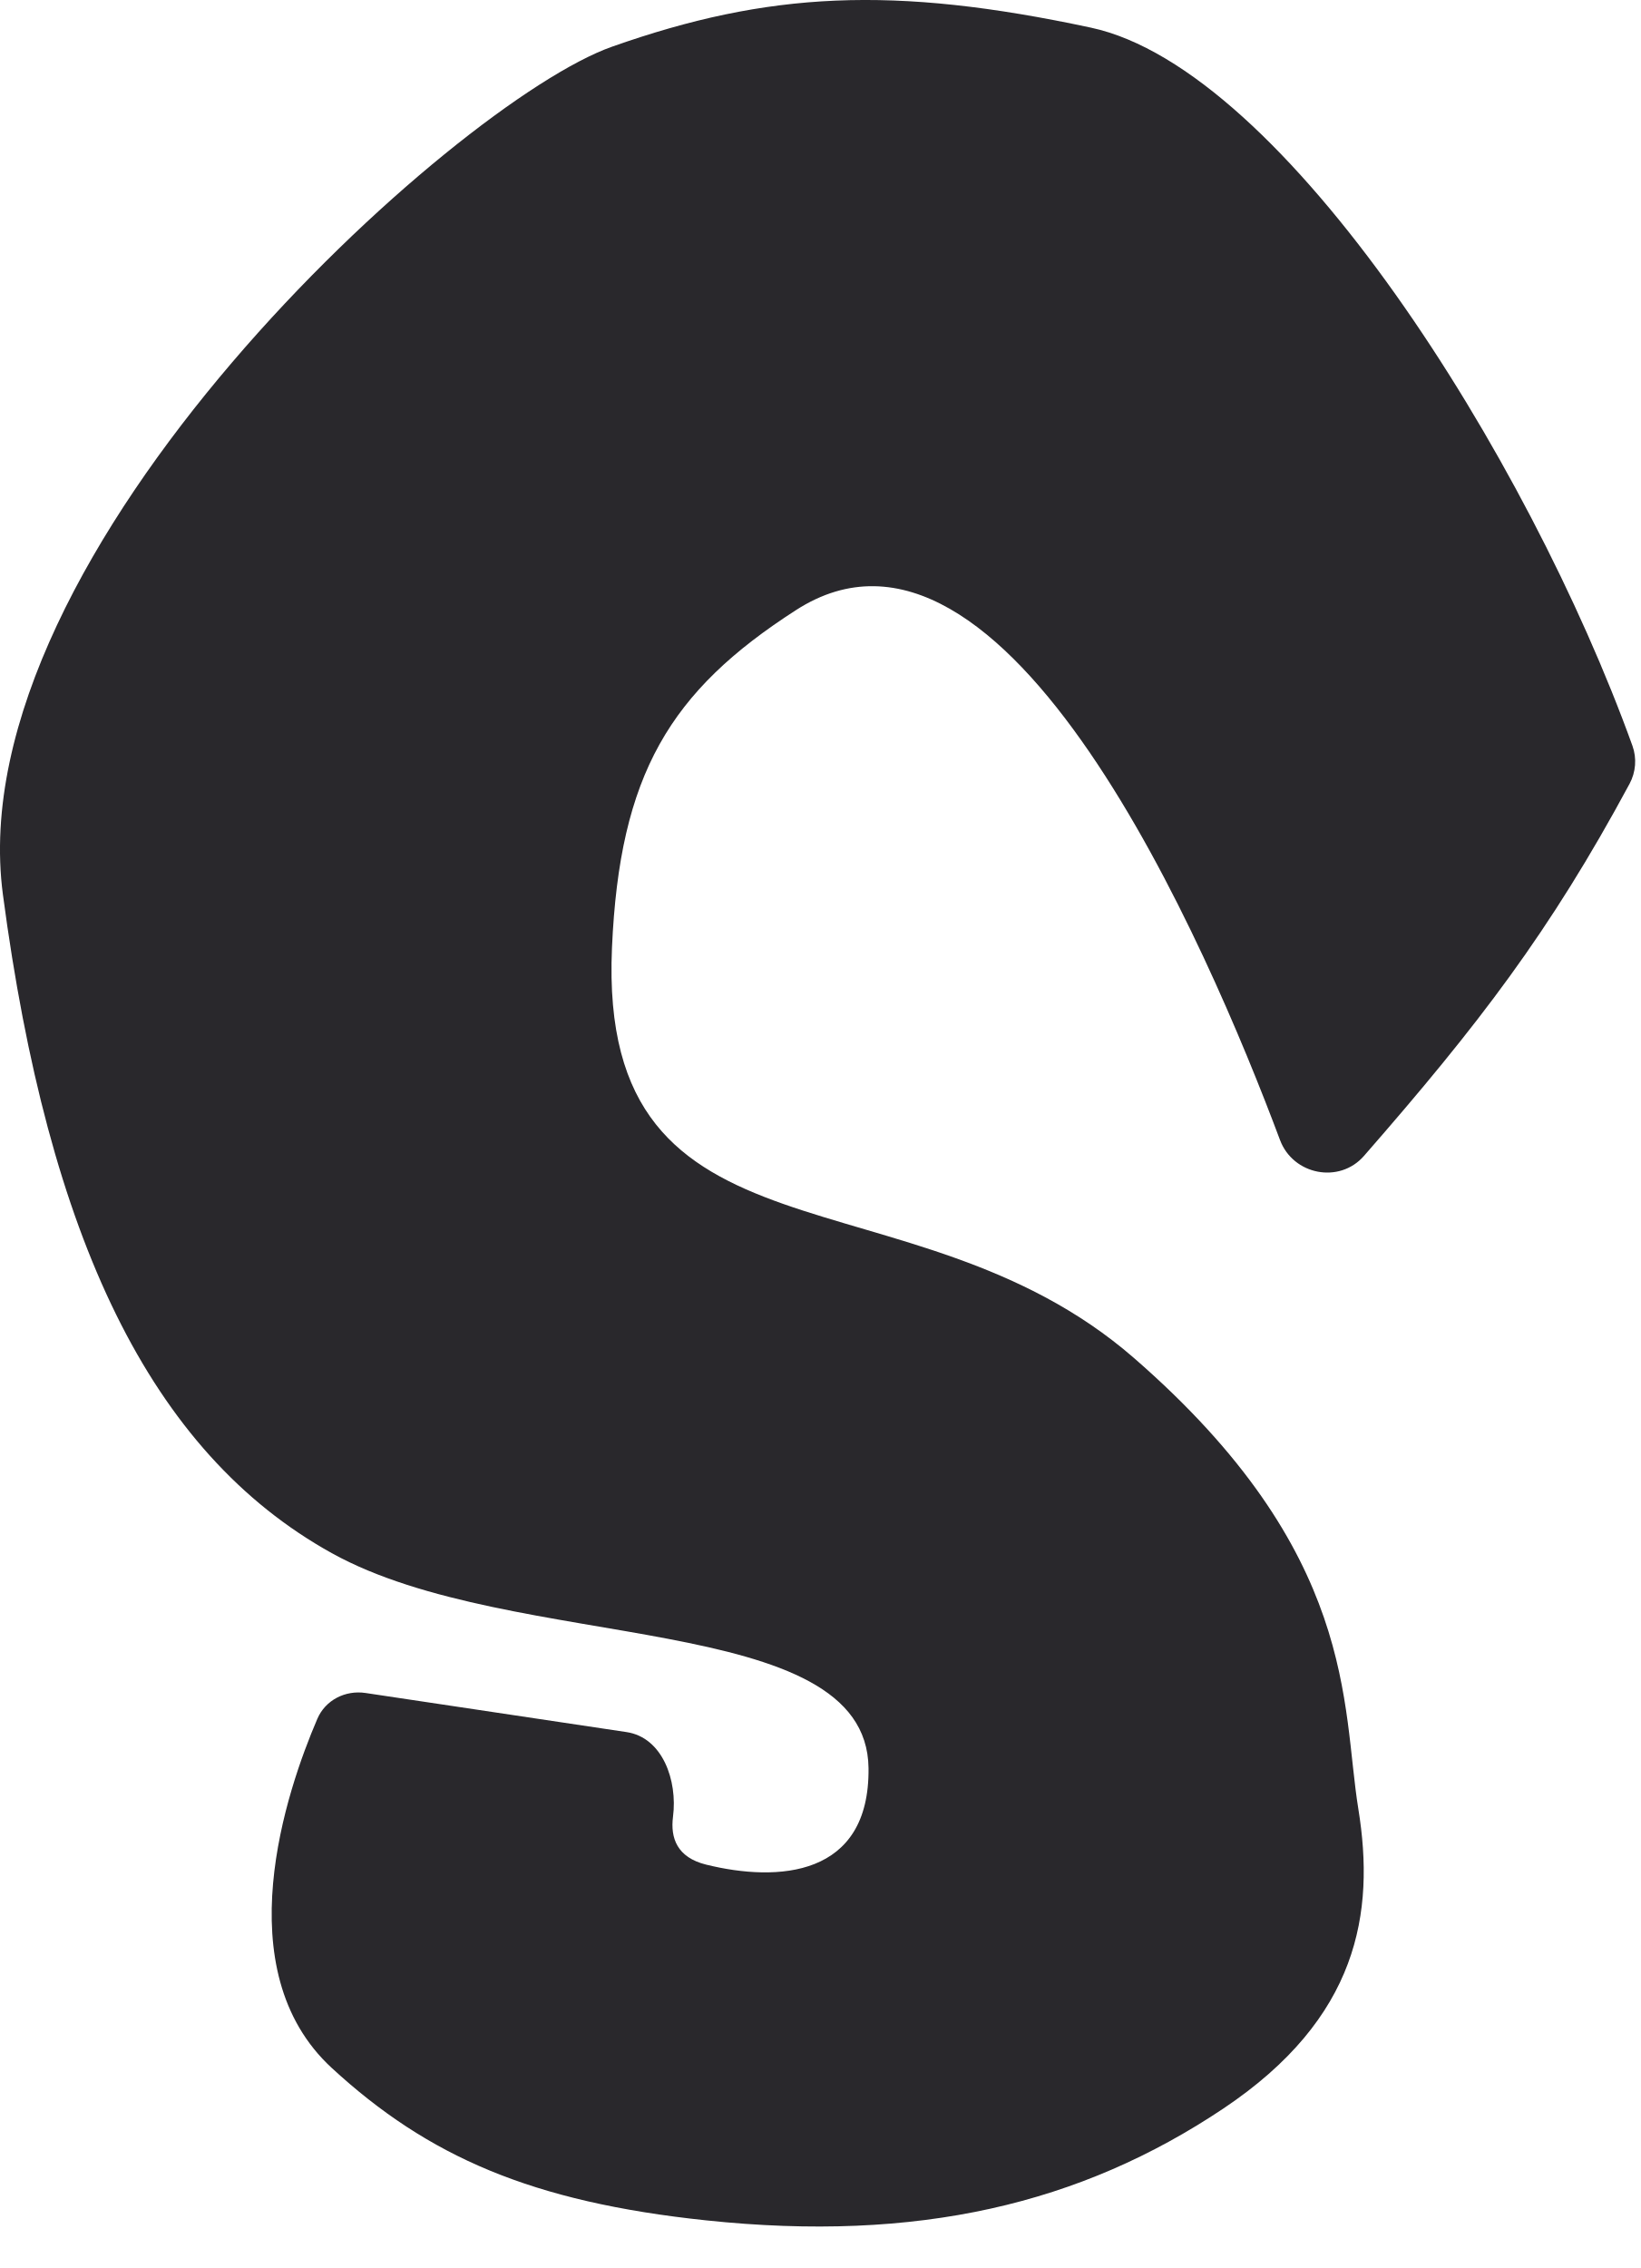
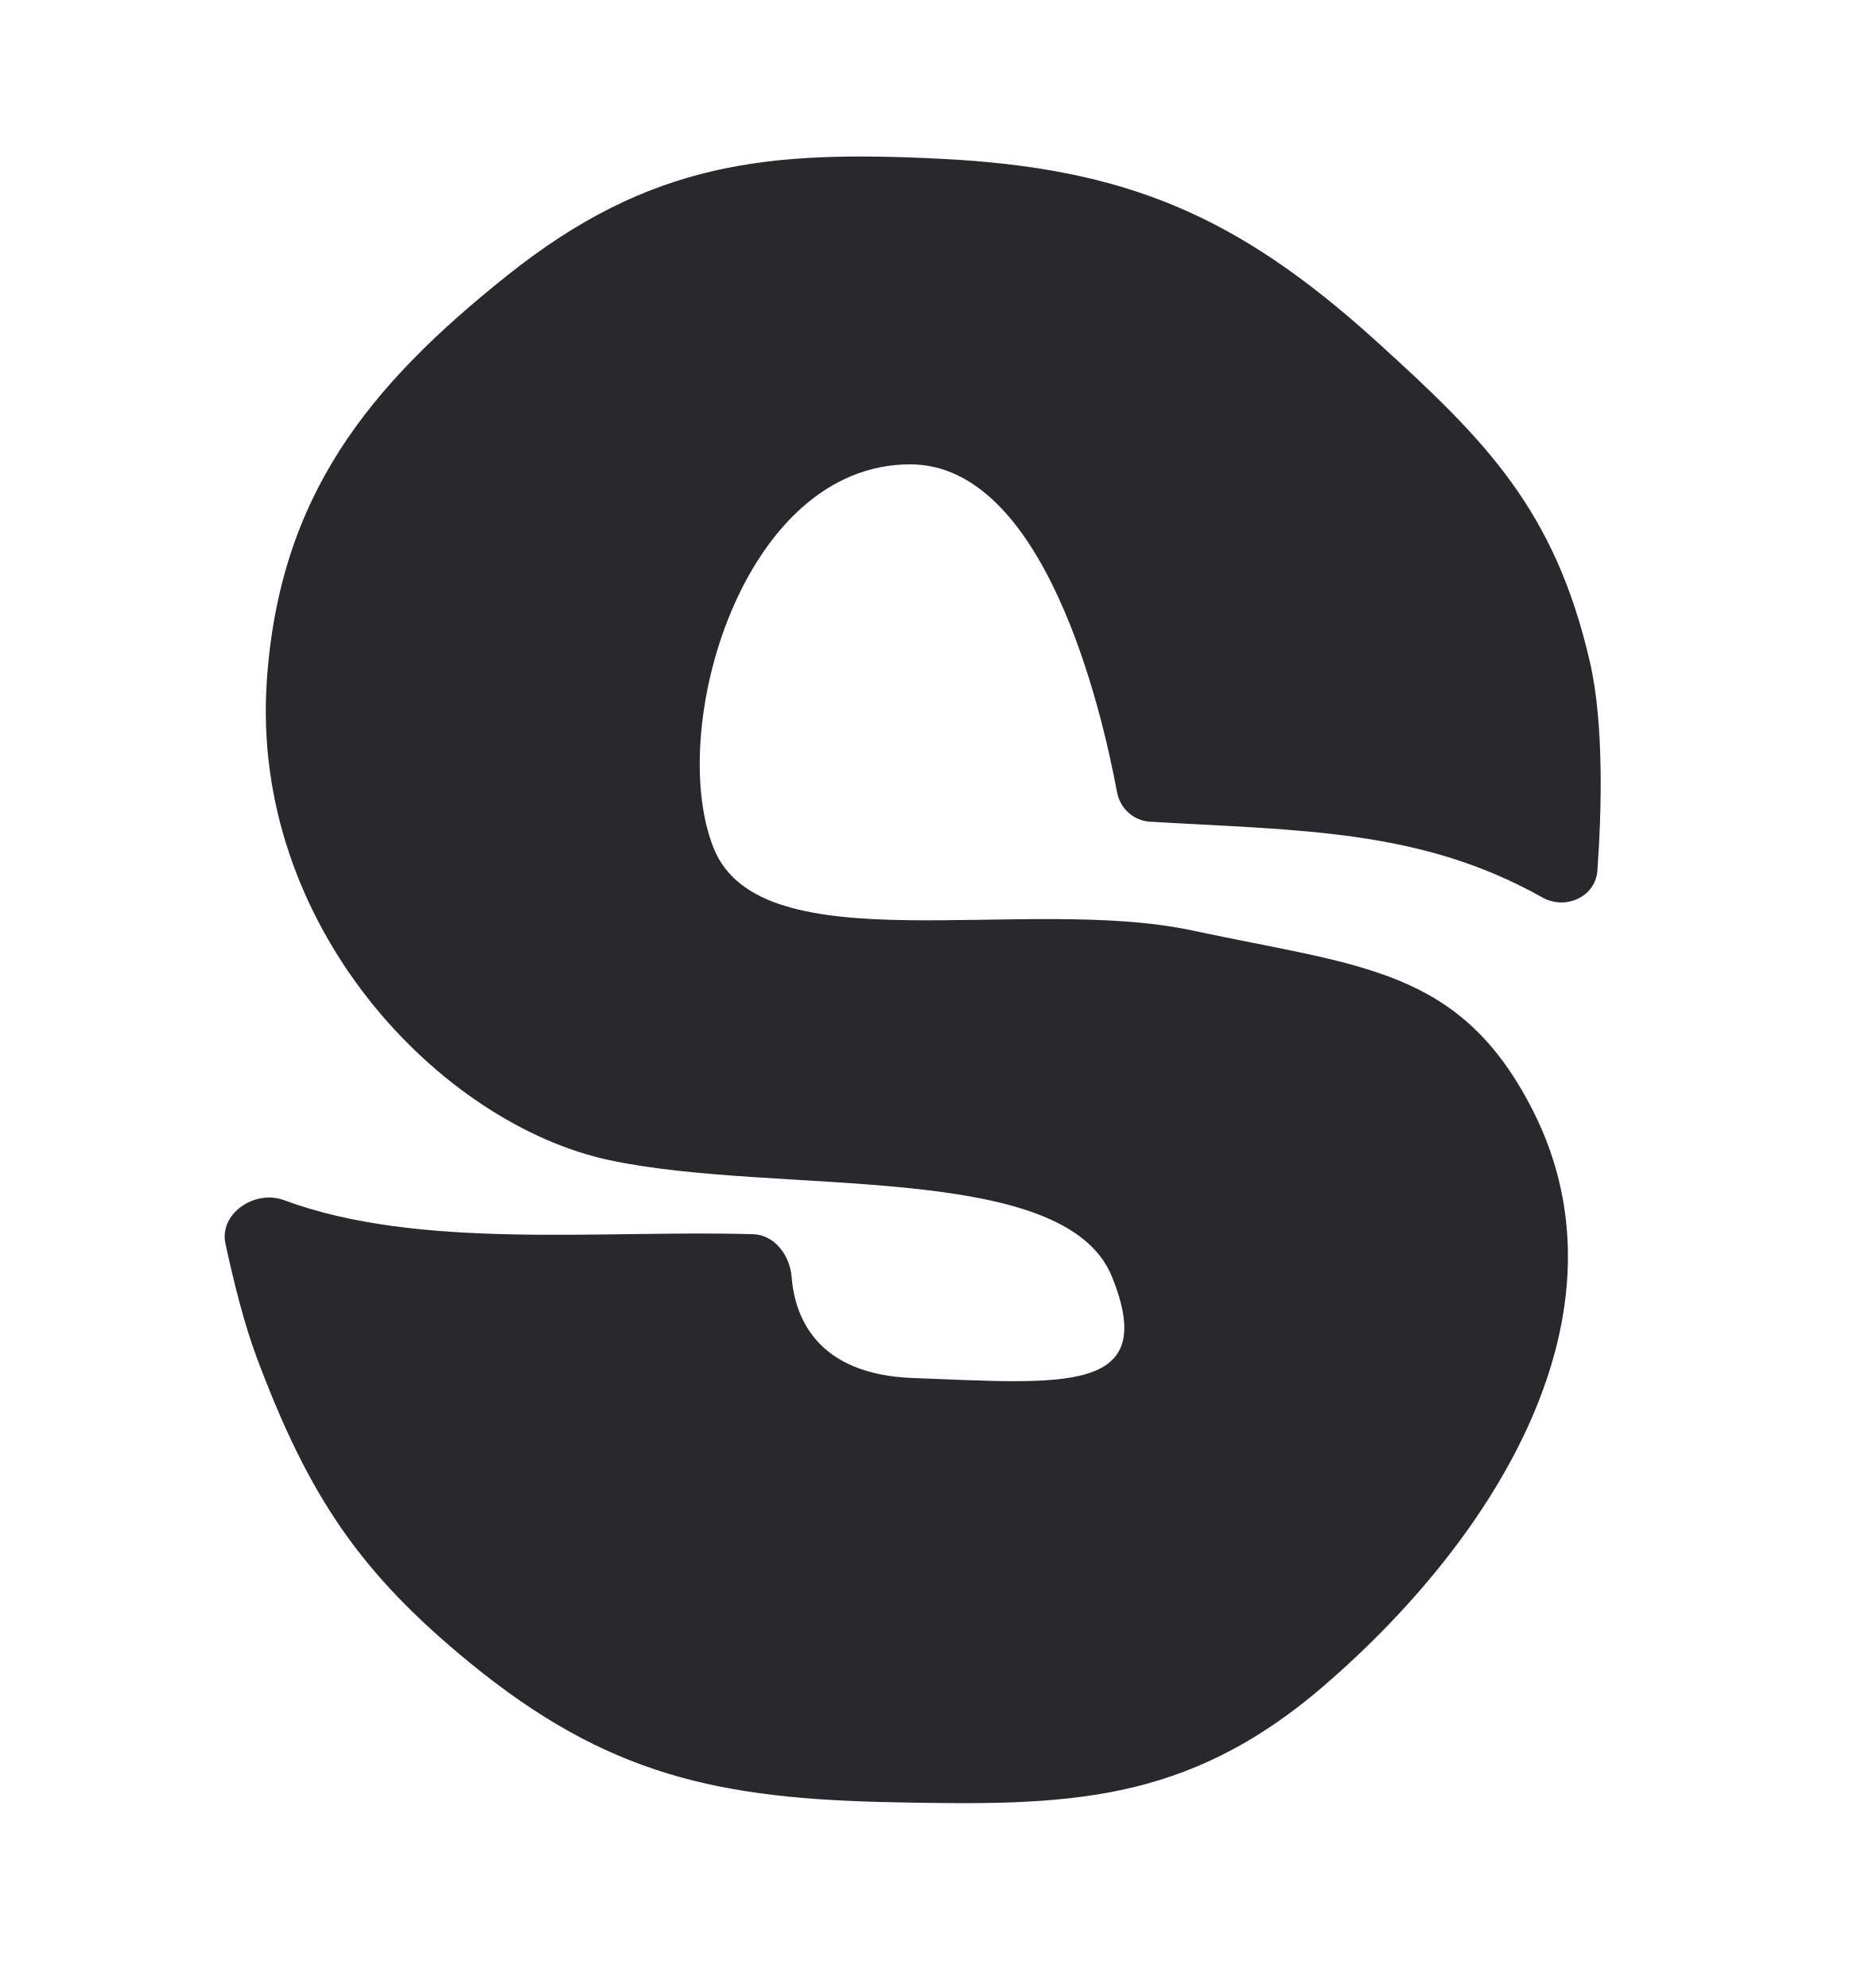
- <svg xmlns="http://www.w3.org/2000/svg" width="34" height="47" viewBox="0 0 34 47" fill="none">
-   <path d="M22.609 0.573C26.621 1.433 31.675 9.472 33.832 15.455C33.925 15.715 33.902 16 33.772 16.243C32.121 19.309 30.645 21.232 28.267 23.955C27.758 24.538 26.799 24.349 26.528 23.625C25.027 19.615 20.836 9.853 16.5 12.641C13.881 14.325 12.841 16.046 12.683 19.641C12.381 26.509 18.849 24.096 23.5 28.141C28.151 32.186 27.802 35.331 28.151 37.486C28.5 39.641 28.155 41.82 25.356 43.694C22.393 45.677 19.021 46.475 14.635 46.013C11.023 45.632 8.871 44.692 6.876 42.855C4.669 40.822 5.938 37.106 6.577 35.619C6.745 35.229 7.157 35.021 7.577 35.084L12.984 35.894C13.731 36.005 14.045 36.897 13.948 37.647C13.891 38.088 14.03 38.492 14.635 38.641C16.12 39.007 18.026 38.903 18 36.641C17.963 33.341 10.648 34.278 6.876 32.186C3.104 30.093 1.001 25.641 0.06 18.536C-0.88 11.431 9.446 2.11 12.683 0.968C15.92 -0.174 18.506 -0.306 22.609 0.573Z" fill="#29282C" />
+ <svg xmlns="http://www.w3.org/2000/svg" width="53" height="57" viewBox="0 0 53 57" fill="none">
+   <path d="M17.466 33.263C12.629 32.226 7.165 26.566 7.65 19.51C8.016 14.198 10.579 11.06 14.547 7.894C18.654 4.617 22.038 4.31 26.938 4.551C32.238 4.812 35.446 6.146 39.47 9.794C42.577 12.612 44.576 14.603 45.584 18.99C45.993 20.771 45.914 23.304 45.797 24.96C45.743 25.718 44.881 26.103 44.218 25.731C40.74 23.779 37.354 23.816 32.97 23.56C32.498 23.532 32.112 23.18 32.025 22.715C31.579 20.319 29.948 13.32 26.1 13.314C21.27 13.307 19.097 20.939 20.463 24.324C21.829 27.709 29.352 25.646 34.189 26.68C39.026 27.715 41.863 27.747 43.941 31.828C46.89 37.619 42.93 44.041 37.969 48.324C33.985 51.764 30.513 51.77 25.616 51.675C20.609 51.578 17.424 50.909 13.481 47.684C10.335 45.11 8.856 42.935 7.348 38.889C6.999 37.955 6.694 36.728 6.464 35.661C6.276 34.792 7.307 34.101 8.142 34.411C12.023 35.853 17.231 35.26 21.59 35.387C22.204 35.404 22.645 35.992 22.694 36.603C22.786 37.769 23.412 39.408 26.175 39.511C30.49 39.67 33.246 39.997 31.882 36.612C30.517 33.226 22.302 34.3 17.466 33.263Z" fill="#29282C" />
</svg>
